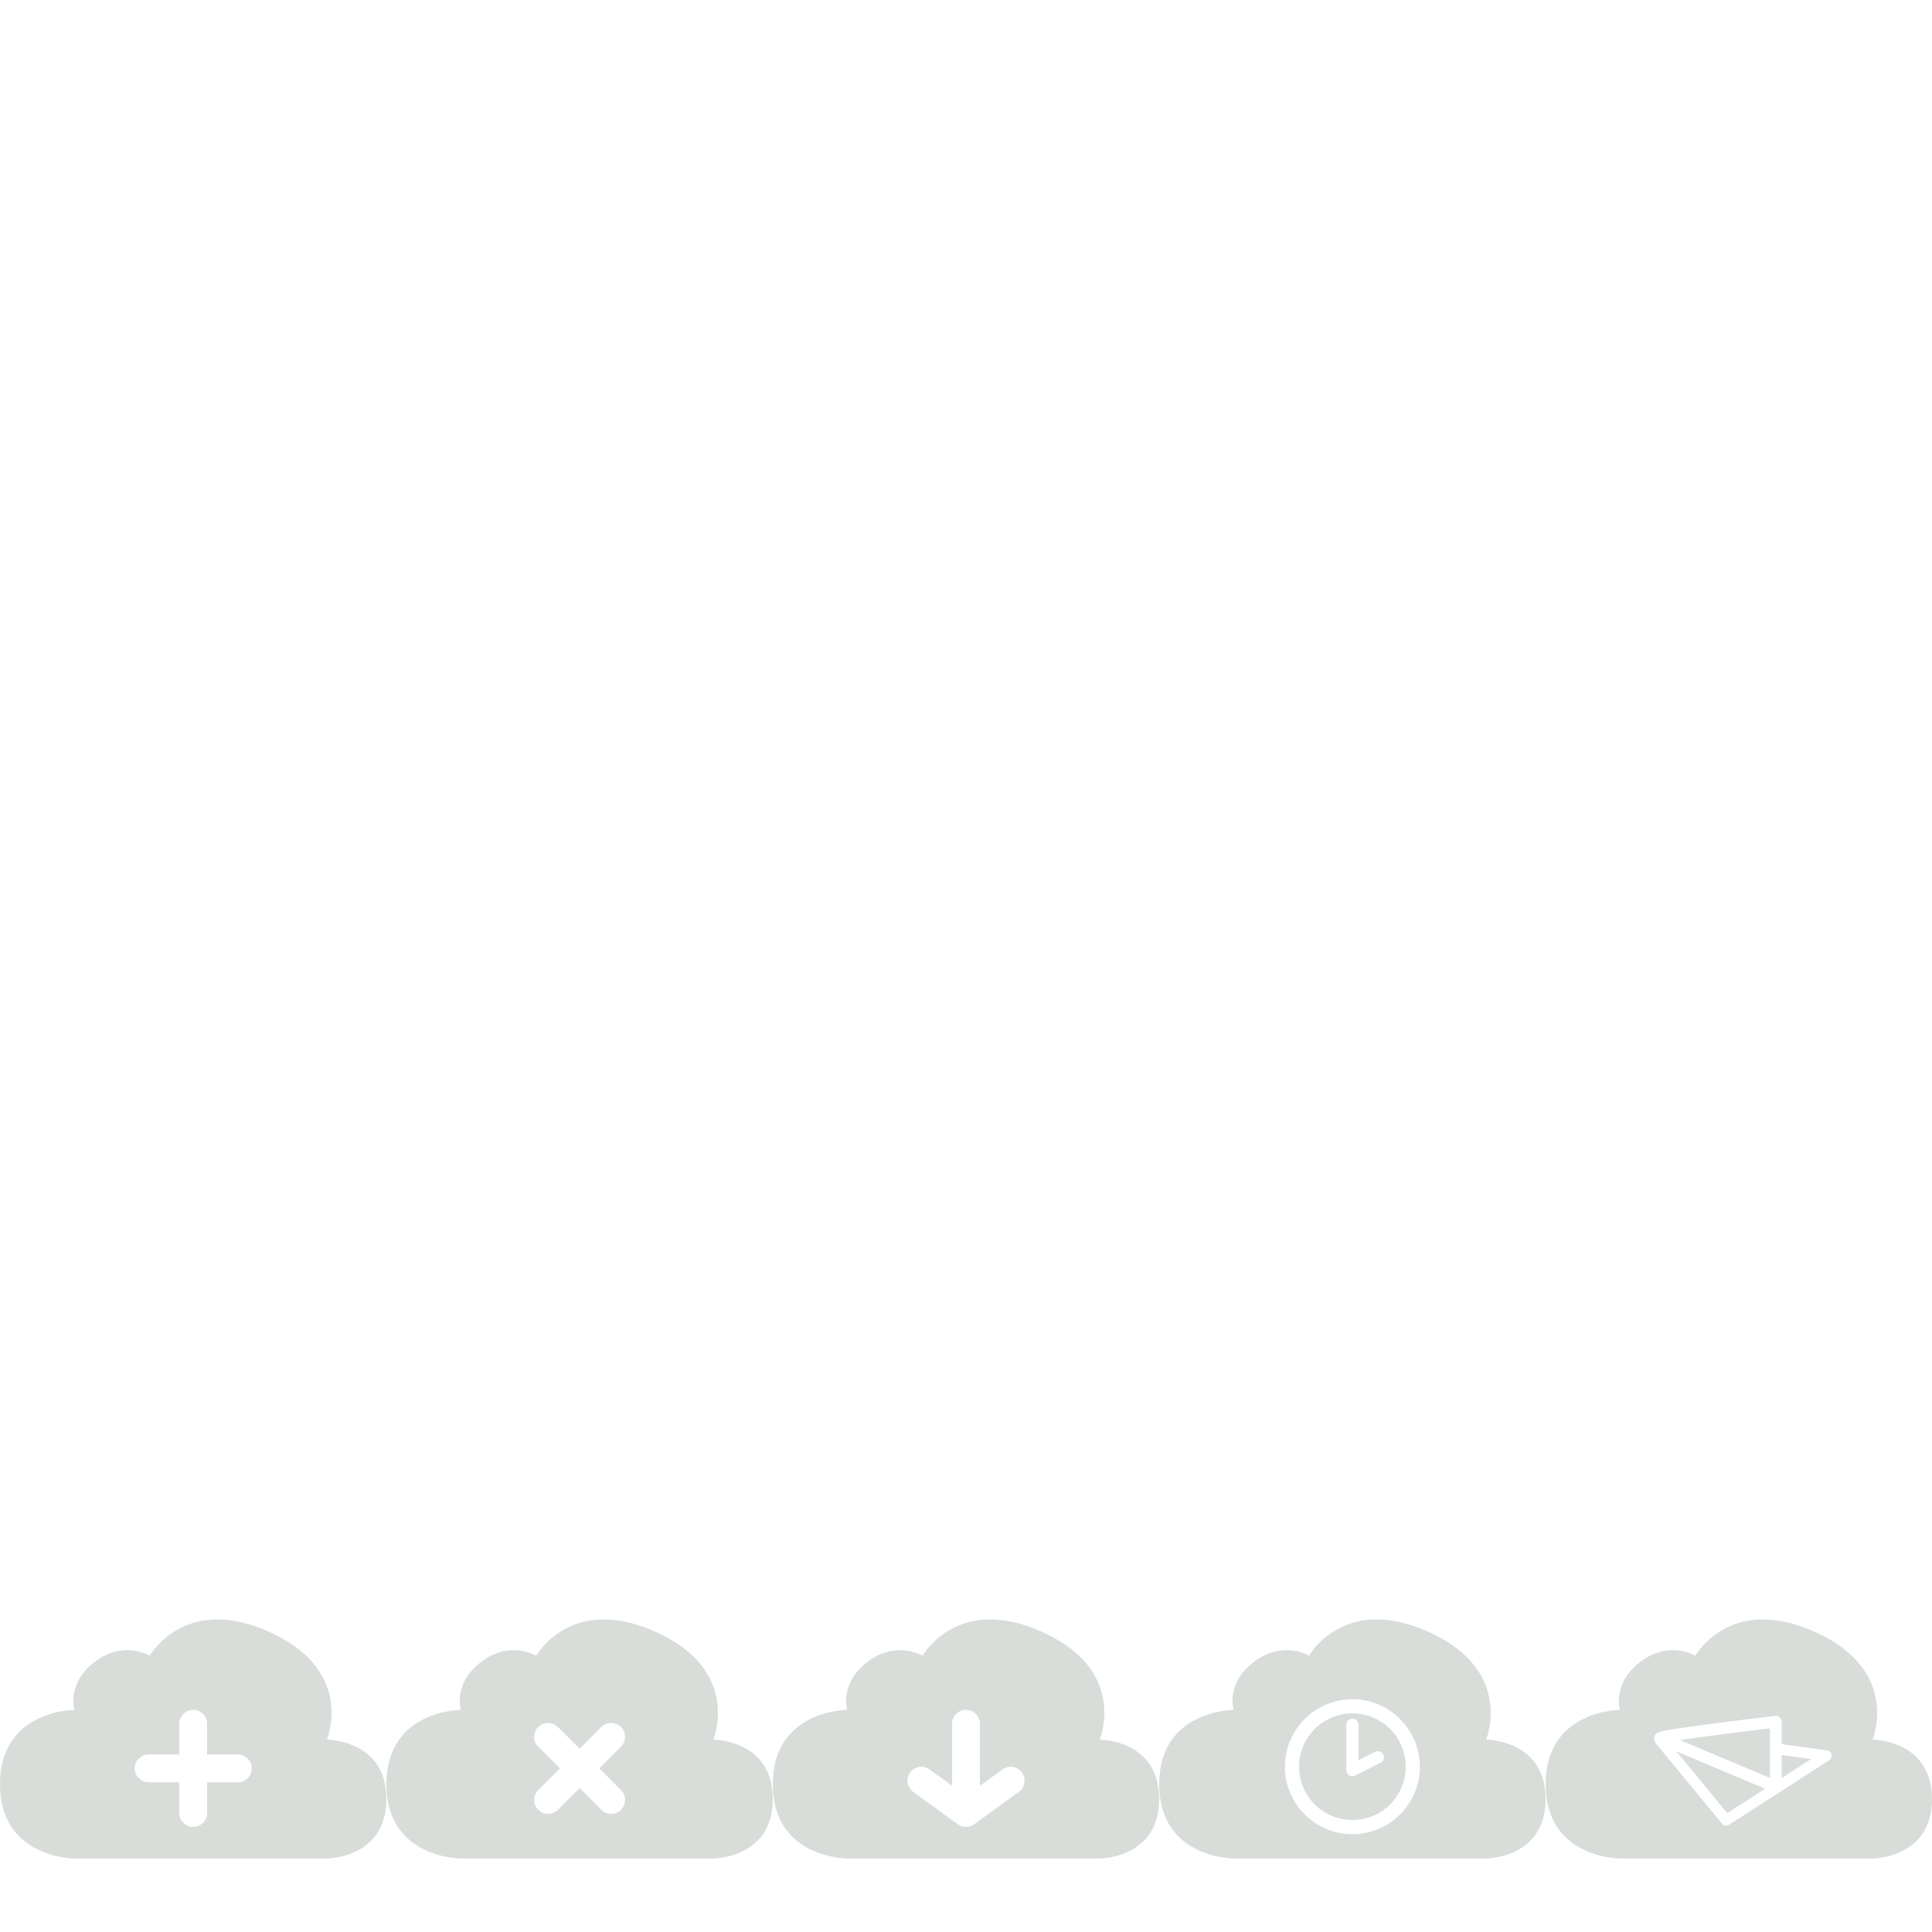
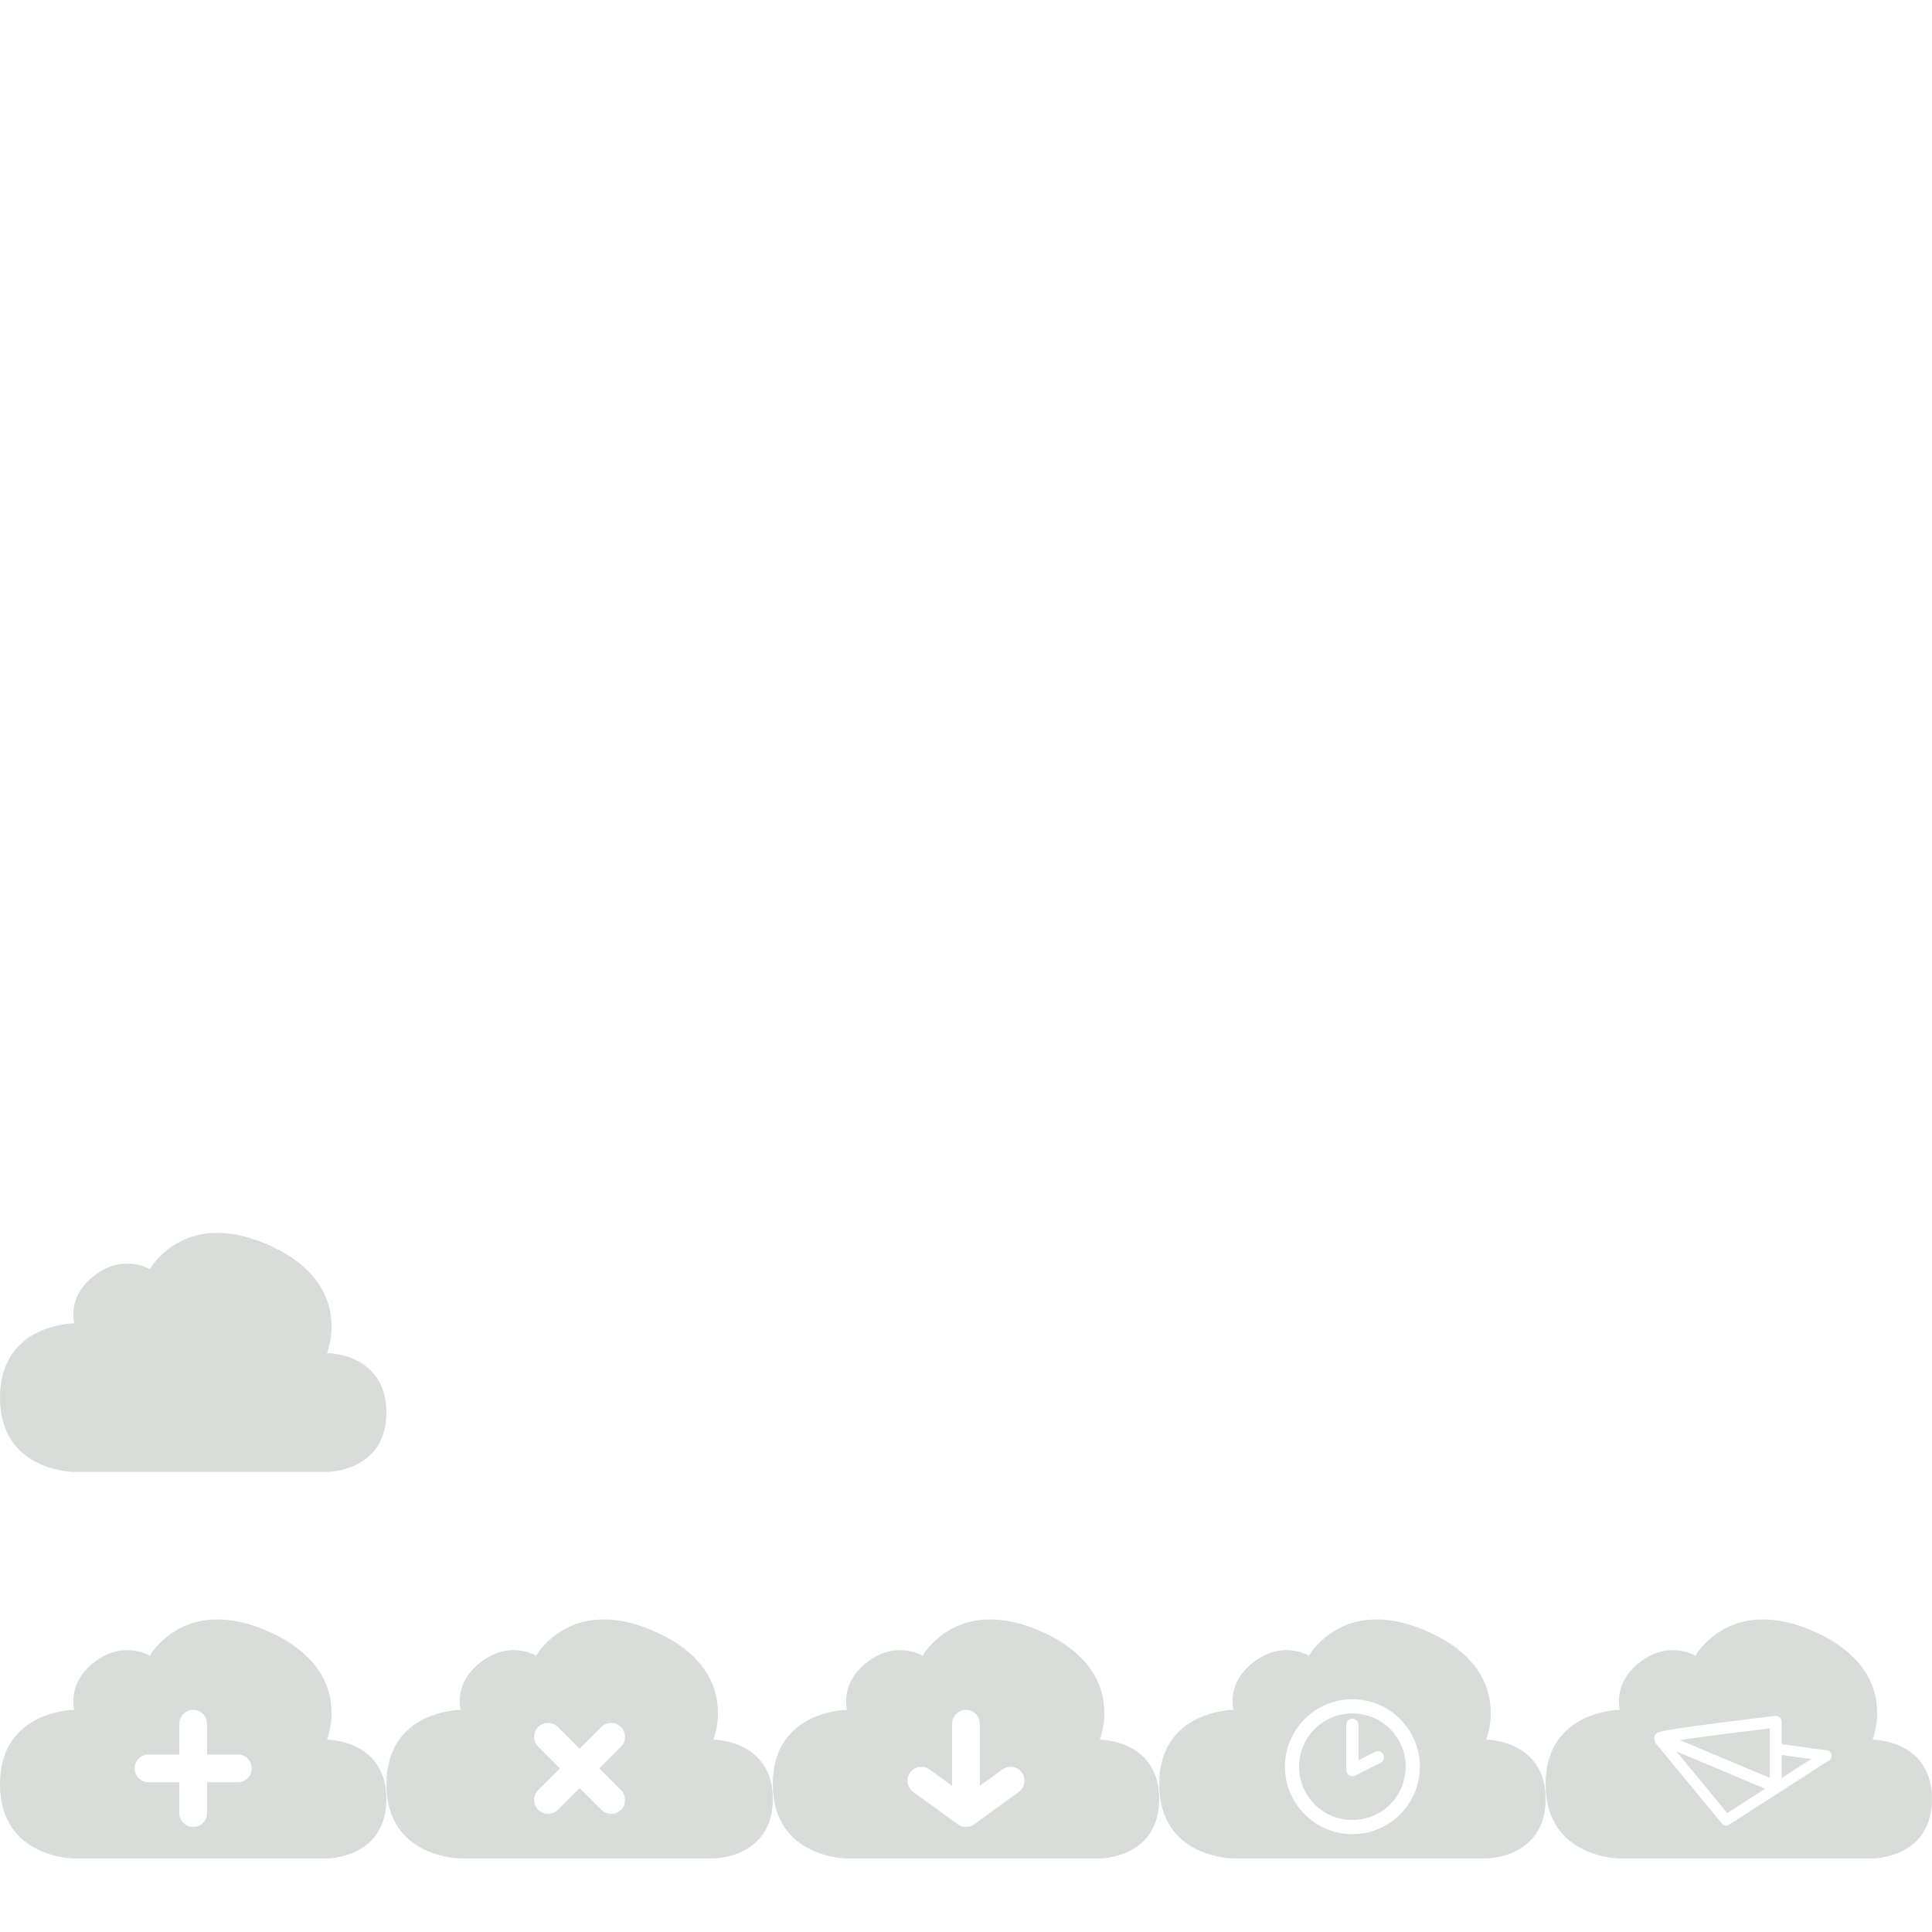
<svg xmlns="http://www.w3.org/2000/svg" width="5000" height="5000" viewBox="0 0 5000 5000" id="svg2" version="1.1">
  <defs id="defs4" />
  <g id="layer1" transform="translate(0,3947.638)">
    <g id="g4161" transform="matrix(0.7490319,0,0,0.7490319,128,175.943)" />
    <g transform="matrix(0.7490319,0,0,0.7490319,640,182.4255)" id="g4187" />
    <g id="g4209" transform="matrix(0.9547027,0,0,0.9547027,38.98573,43.28501)">
      <g transform="matrix(0.4303027,0,0,0.4303027,897.6765,491.348)" id="g4199" />
    </g>
    <g id="g4240" transform="matrix(1.09643,0,0,1.09643,-110.8925,-89.34947)" />
    <path style="opacity:1;fill:#d9ddd9;fill-opacity:1;fill-rule:nonzero;stroke:none;stroke-width:25;stroke-linecap:round;stroke-linejoin:round;stroke-miterlimit:10;stroke-dasharray:none;stroke-dashoffset:0;stroke-opacity:1" d="M 563.148 4191.043 C 439.952 4190.862 387.619 4285.065 387.619 4285.065 C 387.619 4285.065 320.069 4243.417 244.656 4301.221 C 171.785 4357.076 192.309 4425.184 192.309 4425.184 C 192.309 4425.184 -7.2001848e-05 4425.184 0 4617.492 C 7.6801971e-05 4809.8 192.309 4809.801 192.309 4809.801 L 846.154 4809.801 C 846.154 4809.801 1000 4809.799 1000 4655.953 C 1000 4502.107 846.154 4502.107 846.154 4502.107 C 846.154 4502.107 919.187 4327.235 703.582 4226.293 C 649.129 4200.799 602.521 4191.101 563.148 4191.043 z M 499.459 4425.059 A 35.958 35.958 0 0 1 535.955 4461.52 L 535.955 4540.621 L 615.055 4540.621 A 35.958 35.958 0 1 1 615.055 4612.529 L 535.955 4612.529 L 535.955 4691.629 A 35.958 35.958 0 1 1 464.045 4691.629 L 464.045 4612.529 L 384.945 4612.529 A 35.958 35.958 0 1 1 384.945 4540.621 L 464.045 4540.621 L 464.045 4461.52 A 35.958 35.958 0 0 1 499.459 4425.059 z " transform="translate(0,-3947.638)" id="path4138" />
    <path style="opacity:1;fill:#d9ddd9;fill-opacity:1;fill-rule:nonzero;stroke:none;stroke-width:25;stroke-linecap:round;stroke-linejoin:round;stroke-miterlimit:10;stroke-dasharray:none;stroke-dashoffset:0;stroke-opacity:1" d="M 1563.148 4191.043 C 1439.952 4190.862 1387.619 4285.065 1387.619 4285.065 C 1387.619 4285.065 1320.069 4243.417 1244.656 4301.221 C 1171.785 4357.076 1192.307 4425.184 1192.307 4425.184 C 1192.307 4425.184 1000 4425.184 1000 4617.492 C 1000 4809.8 1192.307 4809.801 1192.307 4809.801 L 1846.154 4809.801 C 1846.154 4809.801 2000 4809.799 2000 4655.953 C 2000 4502.107 1846.154 4502.107 1846.154 4502.107 C 1846.154 4502.107 1919.187 4327.235 1703.582 4226.293 C 1649.129 4200.799 1602.521 4191.101 1563.148 4191.043 z M 1418.268 4458.902 A 35.958 35.958 0 0 1 1444.068 4469.795 L 1500 4525.727 L 1555.932 4469.795 A 35.958 35.958 0 0 1 1580.648 4458.918 A 35.958 35.958 0 0 1 1606.779 4520.643 L 1550.848 4576.574 L 1606.779 4632.506 A 35.958 35.958 0 1 1 1555.932 4683.354 L 1500 4627.422 L 1444.068 4683.354 A 35.958 35.958 0 1 1 1393.221 4632.506 L 1449.152 4576.574 L 1393.221 4520.643 A 35.958 35.958 0 0 1 1418.268 4458.902 z " transform="translate(0,-3947.638)" id="path4175" />
    <path style="opacity:1;fill:#d9ddd9;fill-opacity:1;fill-rule:nonzero;stroke:none;stroke-width:25;stroke-linecap:round;stroke-linejoin:round;stroke-miterlimit:10;stroke-dasharray:none;stroke-dashoffset:0;stroke-opacity:1" d="M 2563.148 4191.043 C 2439.952 4190.862 2387.619 4285.065 2387.619 4285.065 C 2387.619 4285.065 2320.069 4243.417 2244.656 4301.221 C 2171.785 4357.076 2192.307 4425.184 2192.307 4425.184 C 2192.307 4425.184 2000 4425.184 2000 4617.492 C 2000 4809.8 2192.307 4809.801 2192.307 4809.801 L 2846.154 4809.801 C 2846.154 4809.801 3000 4809.799 3000 4655.953 C 3000 4502.107 2846.154 4502.107 2846.154 4502.107 C 2846.154 4502.107 2919.187 4327.235 2703.582 4226.293 C 2649.129 4200.799 2602.521 4191.101 2563.148 4191.043 z M 2499.459 4425.059 A 35.958 35.958 0 0 1 2535.955 4461.52 L 2535.955 4621.635 L 2593.939 4579.566 A 35.958 35.958 0 0 1 2616.477 4572.426 A 35.958 35.958 0 0 1 2636.168 4637.77 L 2521.113 4721.244 A 35.958 35.958 0 0 1 2517.795 4723.332 A 35.958 35.958 0 0 1 2517.721 4723.375 A 35.958 35.958 0 0 1 2514.551 4724.971 A 35.958 35.958 0 0 1 2514.543 4724.975 A 35.958 35.958 0 0 1 2514.537 4724.977 A 35.958 35.958 0 0 1 2511.188 4726.262 A 35.958 35.958 0 0 1 2486.543 4725.434 A 35.958 35.958 0 0 1 2483.332 4723.947 A 35.958 35.958 0 0 1 2483.242 4723.9 A 35.958 35.958 0 0 1 2480.283 4722.152 A 35.958 35.958 0 0 1 2480.115 4722.045 A 35.958 35.958 0 0 1 2478.887 4721.244 L 2363.832 4637.77 A 35.958 35.958 0 1 1 2406.061 4579.566 L 2464.045 4621.635 L 2464.045 4461.52 A 35.958 35.958 0 0 1 2499.459 4425.059 z " transform="translate(0,-3947.638)" id="path4185" />
    <path style="opacity:1;fill:#d9ddd9;fill-opacity:1;fill-rule:nonzero;stroke:none;stroke-width:25;stroke-linecap:round;stroke-linejoin:round;stroke-miterlimit:10;stroke-dasharray:none;stroke-dashoffset:0;stroke-opacity:1" d="M 3563.148 4191.043 C 3439.952 4190.862 3387.619 4285.065 3387.619 4285.065 C 3387.619 4285.065 3320.069 4243.417 3244.656 4301.221 C 3171.785 4357.076 3192.307 4425.184 3192.307 4425.184 C 3192.307 4425.184 3000 4425.184 3000 4617.492 C 3000 4809.8 3192.307 4809.801 3192.307 4809.801 L 3846.154 4809.801 C 3846.154 4809.801 4000 4809.799 4000 4655.953 C 4000 4502.107 3846.154 4502.107 3846.154 4502.107 C 3846.154 4502.107 3919.187 4327.235 3703.582 4226.293 C 3649.129 4200.799 3602.521 4191.101 3563.148 4191.043 z M 3500 4397.617 C 3596.213 4397.617 3674.602 4476.006 3674.602 4572.219 C 3674.602 4668.432 3596.213 4746.822 3500 4746.822 C 3403.787 4746.822 3325.398 4668.432 3325.398 4572.219 C 3325.398 4476.006 3403.787 4397.617 3500 4397.617 z M 3500 4434.279 C 3423.6 4434.279 3362.059 4495.819 3362.059 4572.219 C 3362.059 4648.618 3423.6 4710.16 3500 4710.16 C 3576.4 4710.16 3637.941 4648.618 3637.941 4572.219 C 3637.941 4495.819 3576.4 4434.279 3500 4434.279 z M 3499.762 4447.977 A 15.798 15.798 0 0 1 3515.795 4463.996 L 3515.795 4555.469 L 3558.631 4533.889 A 15.798 15.798 0 1 1 3572.846 4562.102 L 3507.107 4595.221 A 15.798 15.798 0 0 1 3484.203 4581.113 L 3484.203 4463.996 A 15.798 15.798 0 0 1 3499.762 4447.977 z " transform="translate(0,-3947.638)" id="path4197" />
    <path style="opacity:1;fill:#d9ddd9;fill-opacity:1;fill-rule:nonzero;stroke:none;stroke-width:25;stroke-linecap:round;stroke-linejoin:round;stroke-miterlimit:10;stroke-dasharray:none;stroke-dashoffset:0;stroke-opacity:1" d="M 4563.148 4191.043 C 4439.952 4190.862 4387.619 4285.065 4387.619 4285.065 C 4387.619 4285.065 4320.069 4243.417 4244.656 4301.221 C 4171.785 4357.076 4192.307 4425.184 4192.307 4425.184 C 4192.307 4425.184 4000 4425.184 4000 4617.492 C 4000 4809.8 4192.307 4809.801 4192.307 4809.801 L 4846.154 4809.801 C 4846.154 4809.801 5000 4809.799 5000 4655.953 C 5000 4502.107 4846.154 4502.107 4846.154 4502.107 C 4846.154 4502.107 4919.187 4327.235 4703.582 4226.293 C 4649.129 4200.799 4602.52 4191.101 4563.148 4191.043 z M 4595.271 4440.629 A 15.271 15.271 0 0 1 4610.99 4455.893 L 4610.99 4513.766 L 4728.195 4530.037 A 13.928 13.928 0 0 1 4733.824 4555.539 L 4474.779 4722.449 A 13.928 13.928 0 0 1 4456.492 4719.602 L 4285.51 4512.242 A 13.928 13.928 0 0 1 4282.242 4504.09 A 15.271 15.271 0 0 1 4281.1 4498.316 C 4281.099 4491.698 4284.639 4488.14 4286.449 4486.533 C 4288.259 4484.926 4289.441 4484.369 4290.44 4483.873 C 4292.437 4482.882 4293.801 4482.471 4295.334 4482.01 C 4298.401 4481.088 4301.868 4480.306 4306.195 4479.428 C 4314.849 4477.672 4326.666 4475.686 4340.818 4473.508 C 4369.123 4469.15 4406.604 4464.07 4444.084 4459.217 C 4519.044 4449.51 4593.943 4440.727 4593.943 4440.727 A 15.271 15.271 0 0 1 4595.271 4440.629 z M 4580.451 4473.098 C 4560.182 4475.499 4509.093 4481.592 4448.006 4489.502 C 4411.54 4494.224 4375.343 4499.146 4347.744 4503.363 L 4580.451 4601.248 L 4580.451 4473.098 z M 4338.344 4532.539 L 4470.104 4692.328 L 4568.102 4629.185 L 4338.344 4532.539 z M 4610.99 4541.885 L 4610.99 4601.551 L 4687.174 4552.463 L 4610.99 4541.885 z " transform="translate(0,-3947.638)" id="path4216" />
+     <path id="path3358" d="m 563.148,-757.017 c -123.197,-0.181 -175.529,94.022 -175.529,94.022 0,0 -67.551,-41.647 -142.963,16.156 -72.871,55.855 -52.348,123.963 -52.348,123.963 0,0 -192.309,7e-4 -192.309,192.309 7.6801971e-5,192.308 192.309,192.309 192.309,192.309 l 653.846,0 c 0,0 153.846,-0.001 153.846,-153.848 0,-153.846 -153.846,-153.846 -153.846,-153.846 0,0 73.033,-174.872 -142.572,-275.814 -54.453,-25.494 -101.061,-35.192 -140.434,-35.25 z" style="opacity:1;fill:#d9ddd9;fill-opacity:1;fill-rule:nonzero;stroke:none;stroke-width:25;stroke-linecap:round;stroke-linejoin:round;stroke-miterlimit:10;stroke-dasharray:none;stroke-dashoffset:0;stroke-opacity:1" />
  </g>
</svg>
